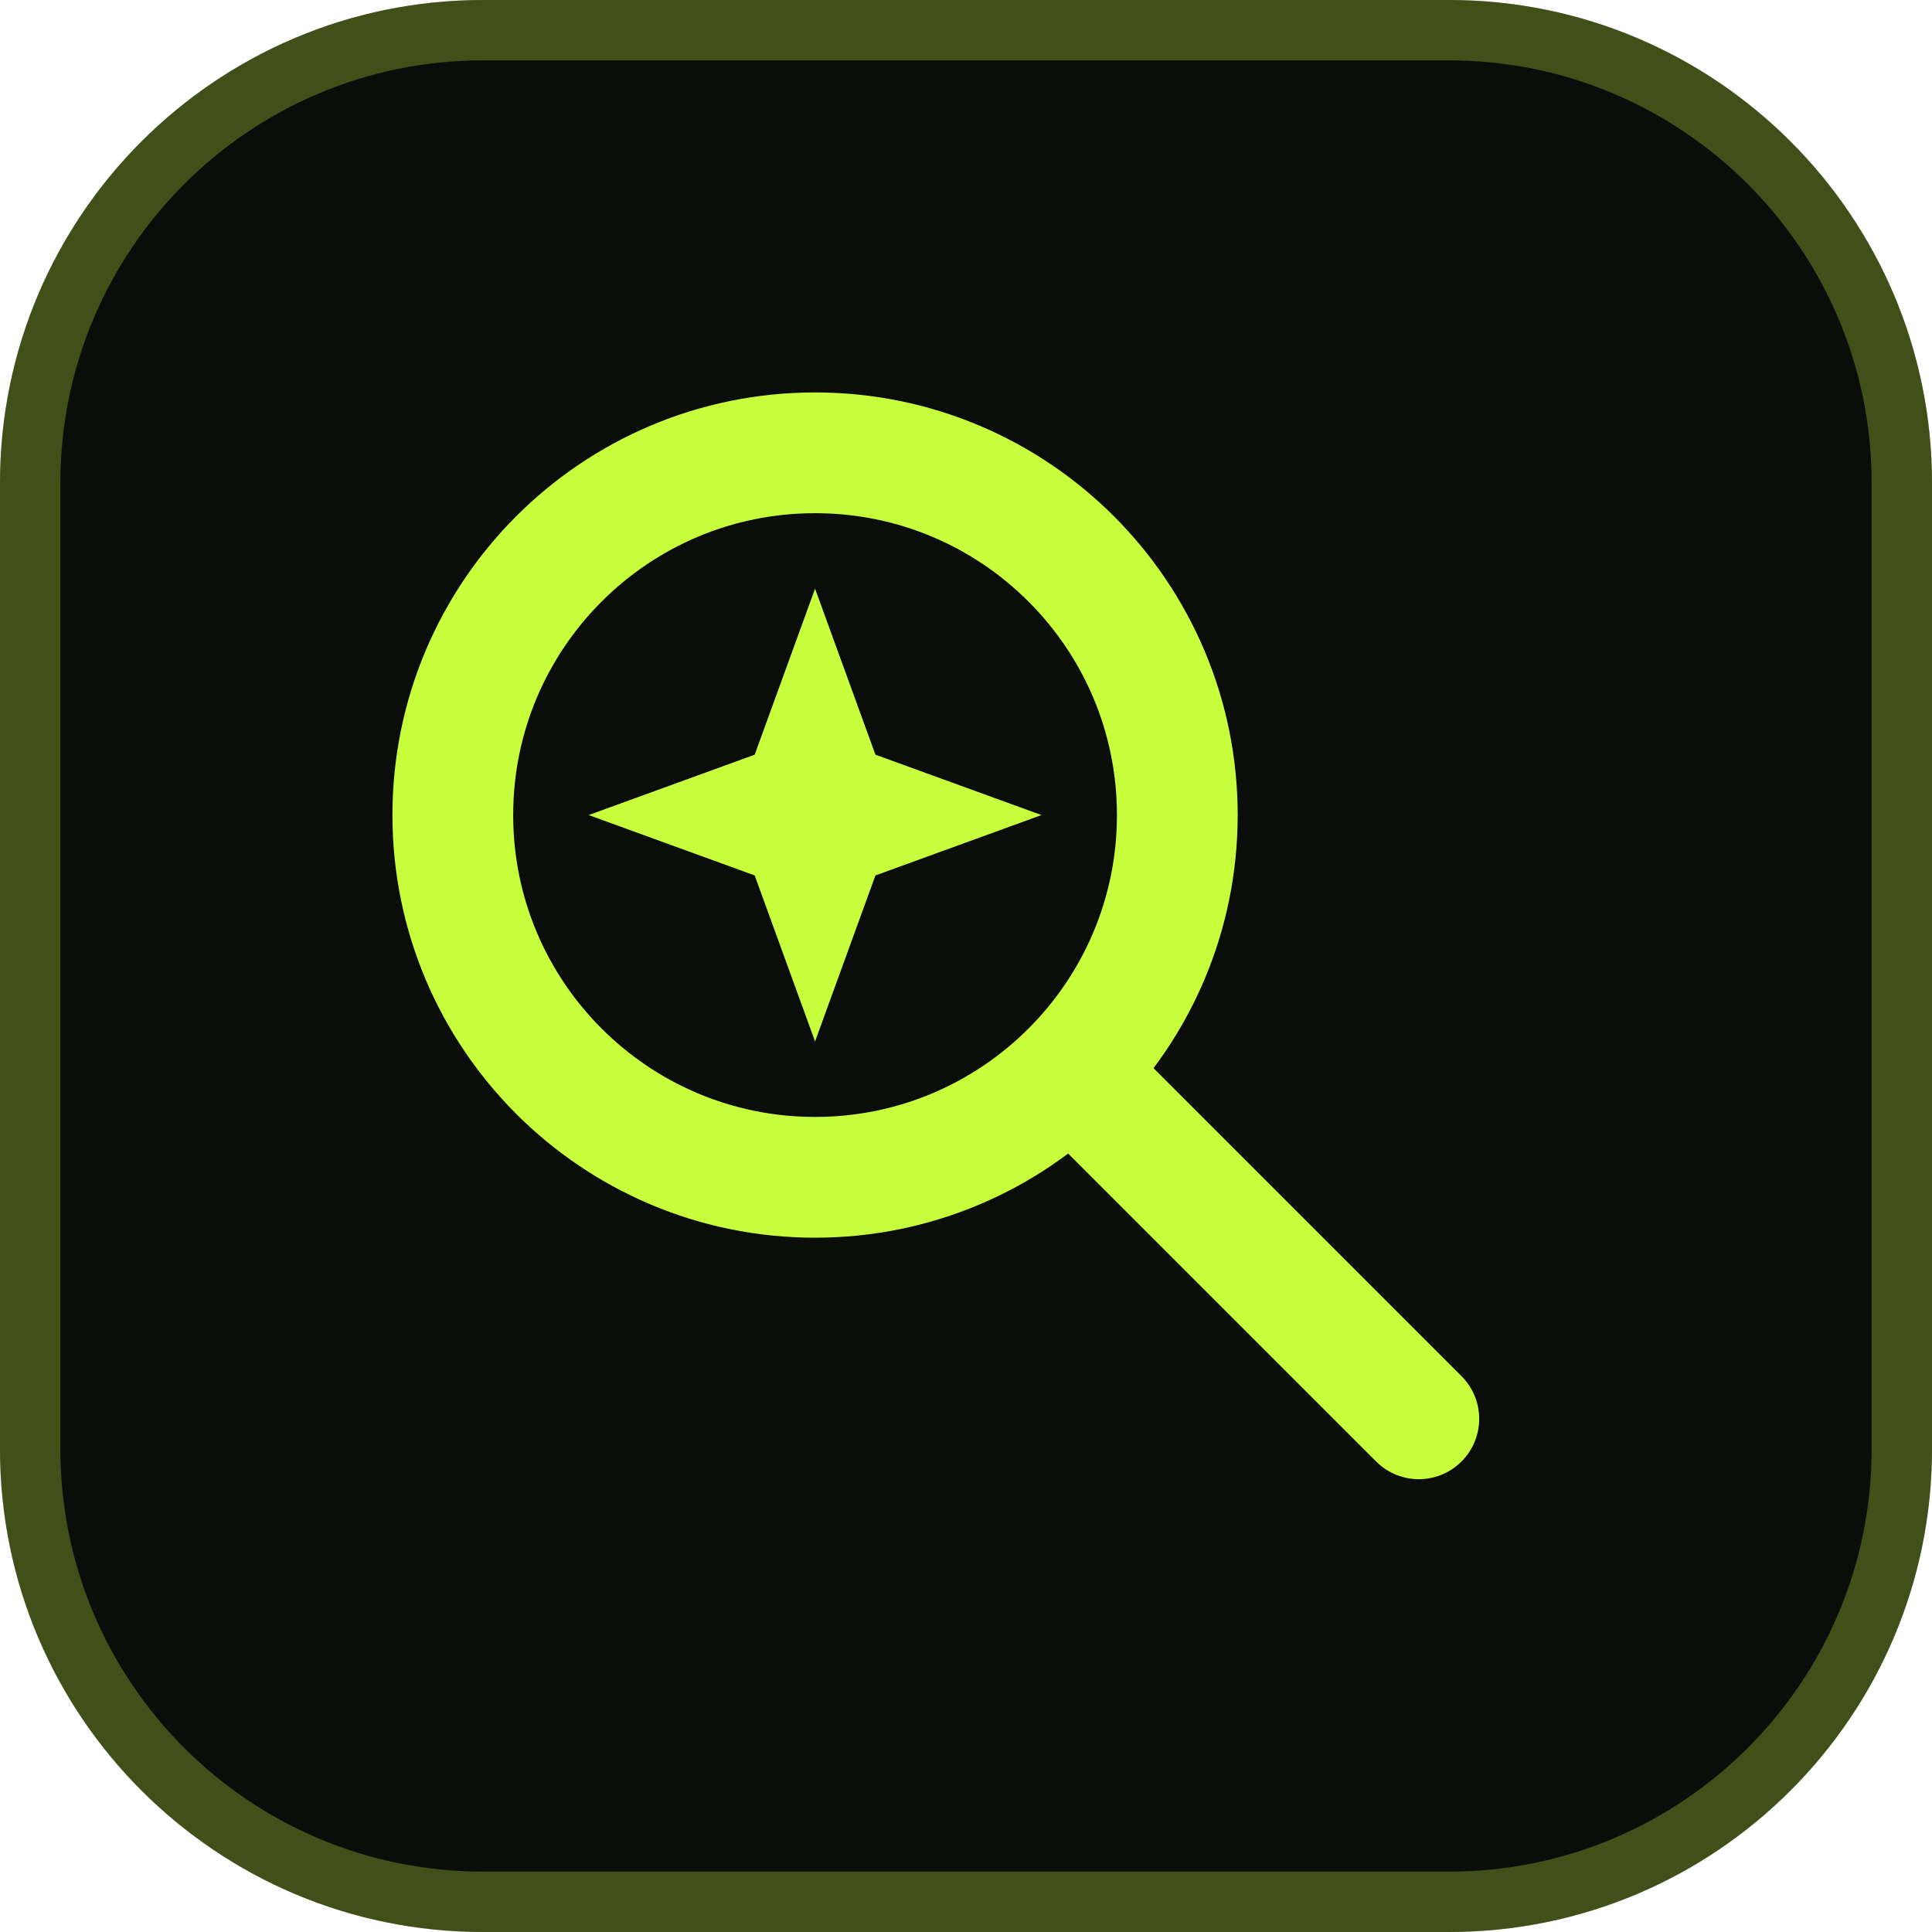
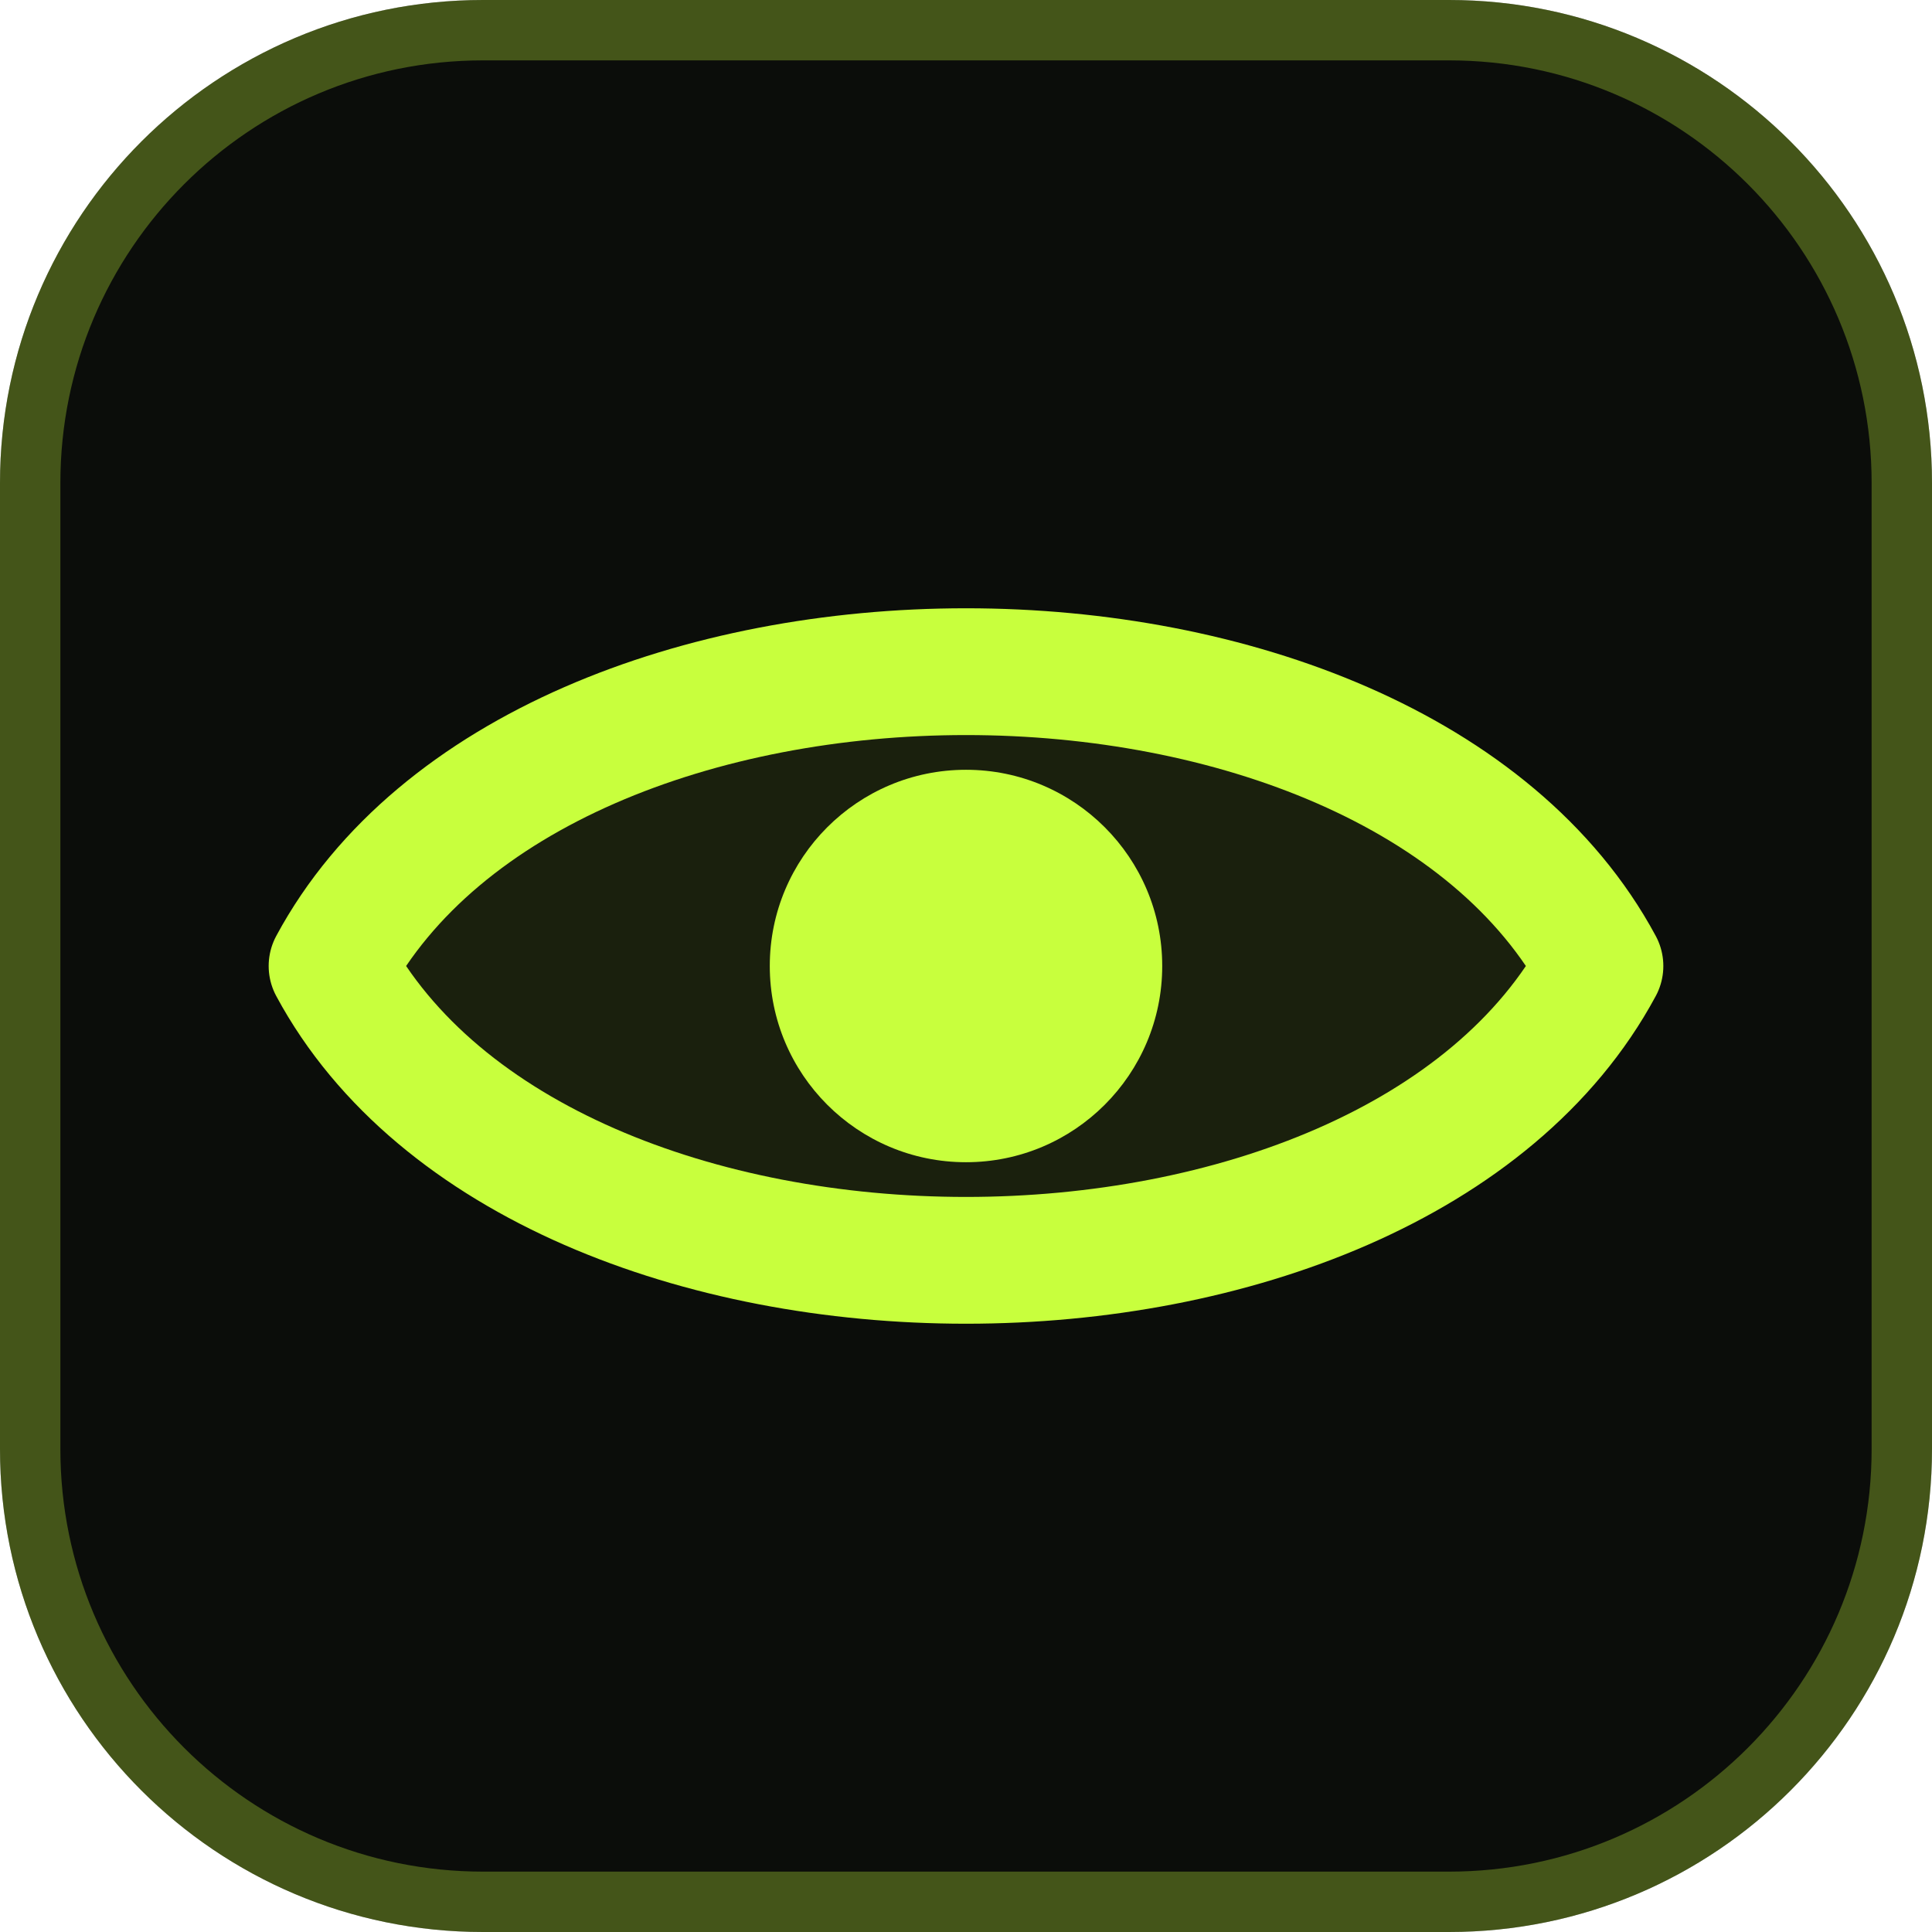
<svg xmlns="http://www.w3.org/2000/svg" viewBox="0 0 64 64">
  <rect width="64" height="64" rx="16" fill="#0b0d0a" />
-   <rect x="1" y="1" width="62" height="62" rx="15" fill="none" stroke="#c8ff3d" stroke-opacity=".28" stroke-width="2" />
-   <circle cx="27" cy="27" r="12" fill="none" stroke="#c8ff3d" stroke-width="4" />
-   <path d="m36 36 11 11" fill="none" stroke="#c8ff3d" stroke-width="4" stroke-linecap="round" />
-   <path d="M27 19.5l2 5.5 5.5 2-5.5 2-2 5.5-2-5.5-5.5-2 5.5-2z" fill="#c8ff3d" />
+   <rect x="1" y="1" width="62" height="62" rx="15" fill="none" stroke="#c8ff3d" stroke-opacity=".3" stroke-width="2" />
+   <path d="M 11 32 C 18 19 46 19 53 32 C 46 45 18 45 11 32 Z" fill="#c8ff3d" fill-opacity=".08" stroke="#c8ff3d" stroke-width="4.2" stroke-linejoin="round" />
+   <circle cx="32" cy="32" r="6.5" fill="#c8ff3d" />
</svg>
